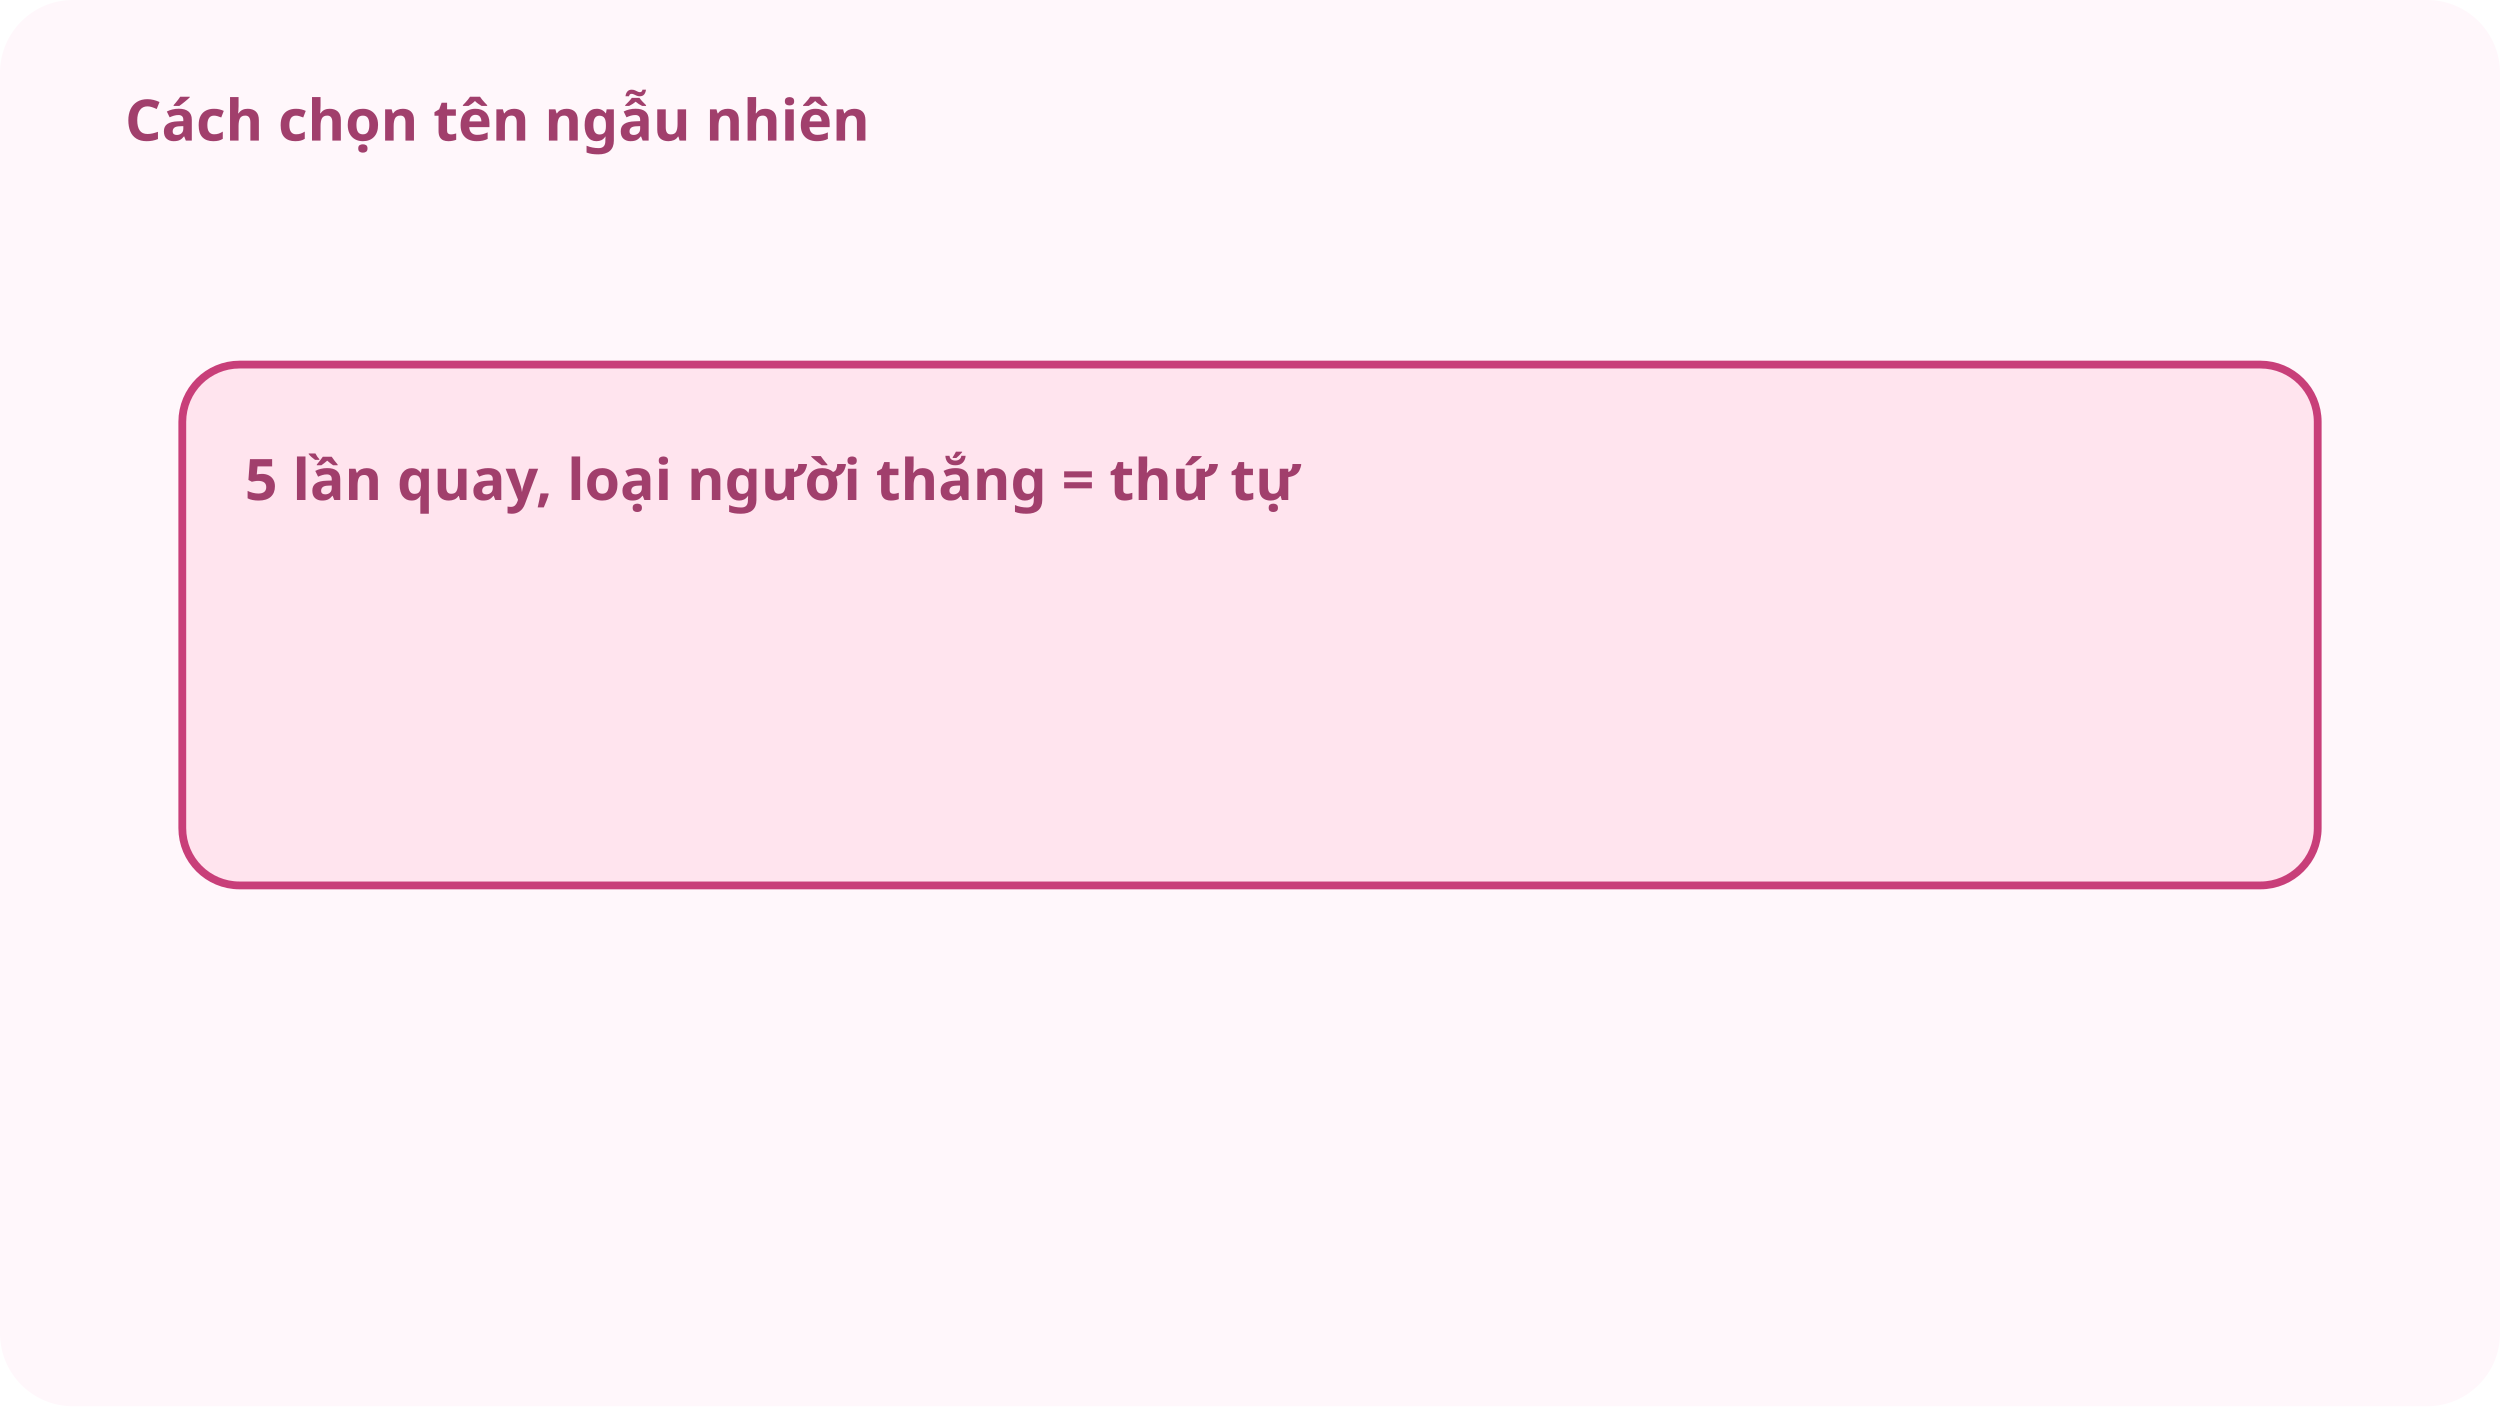
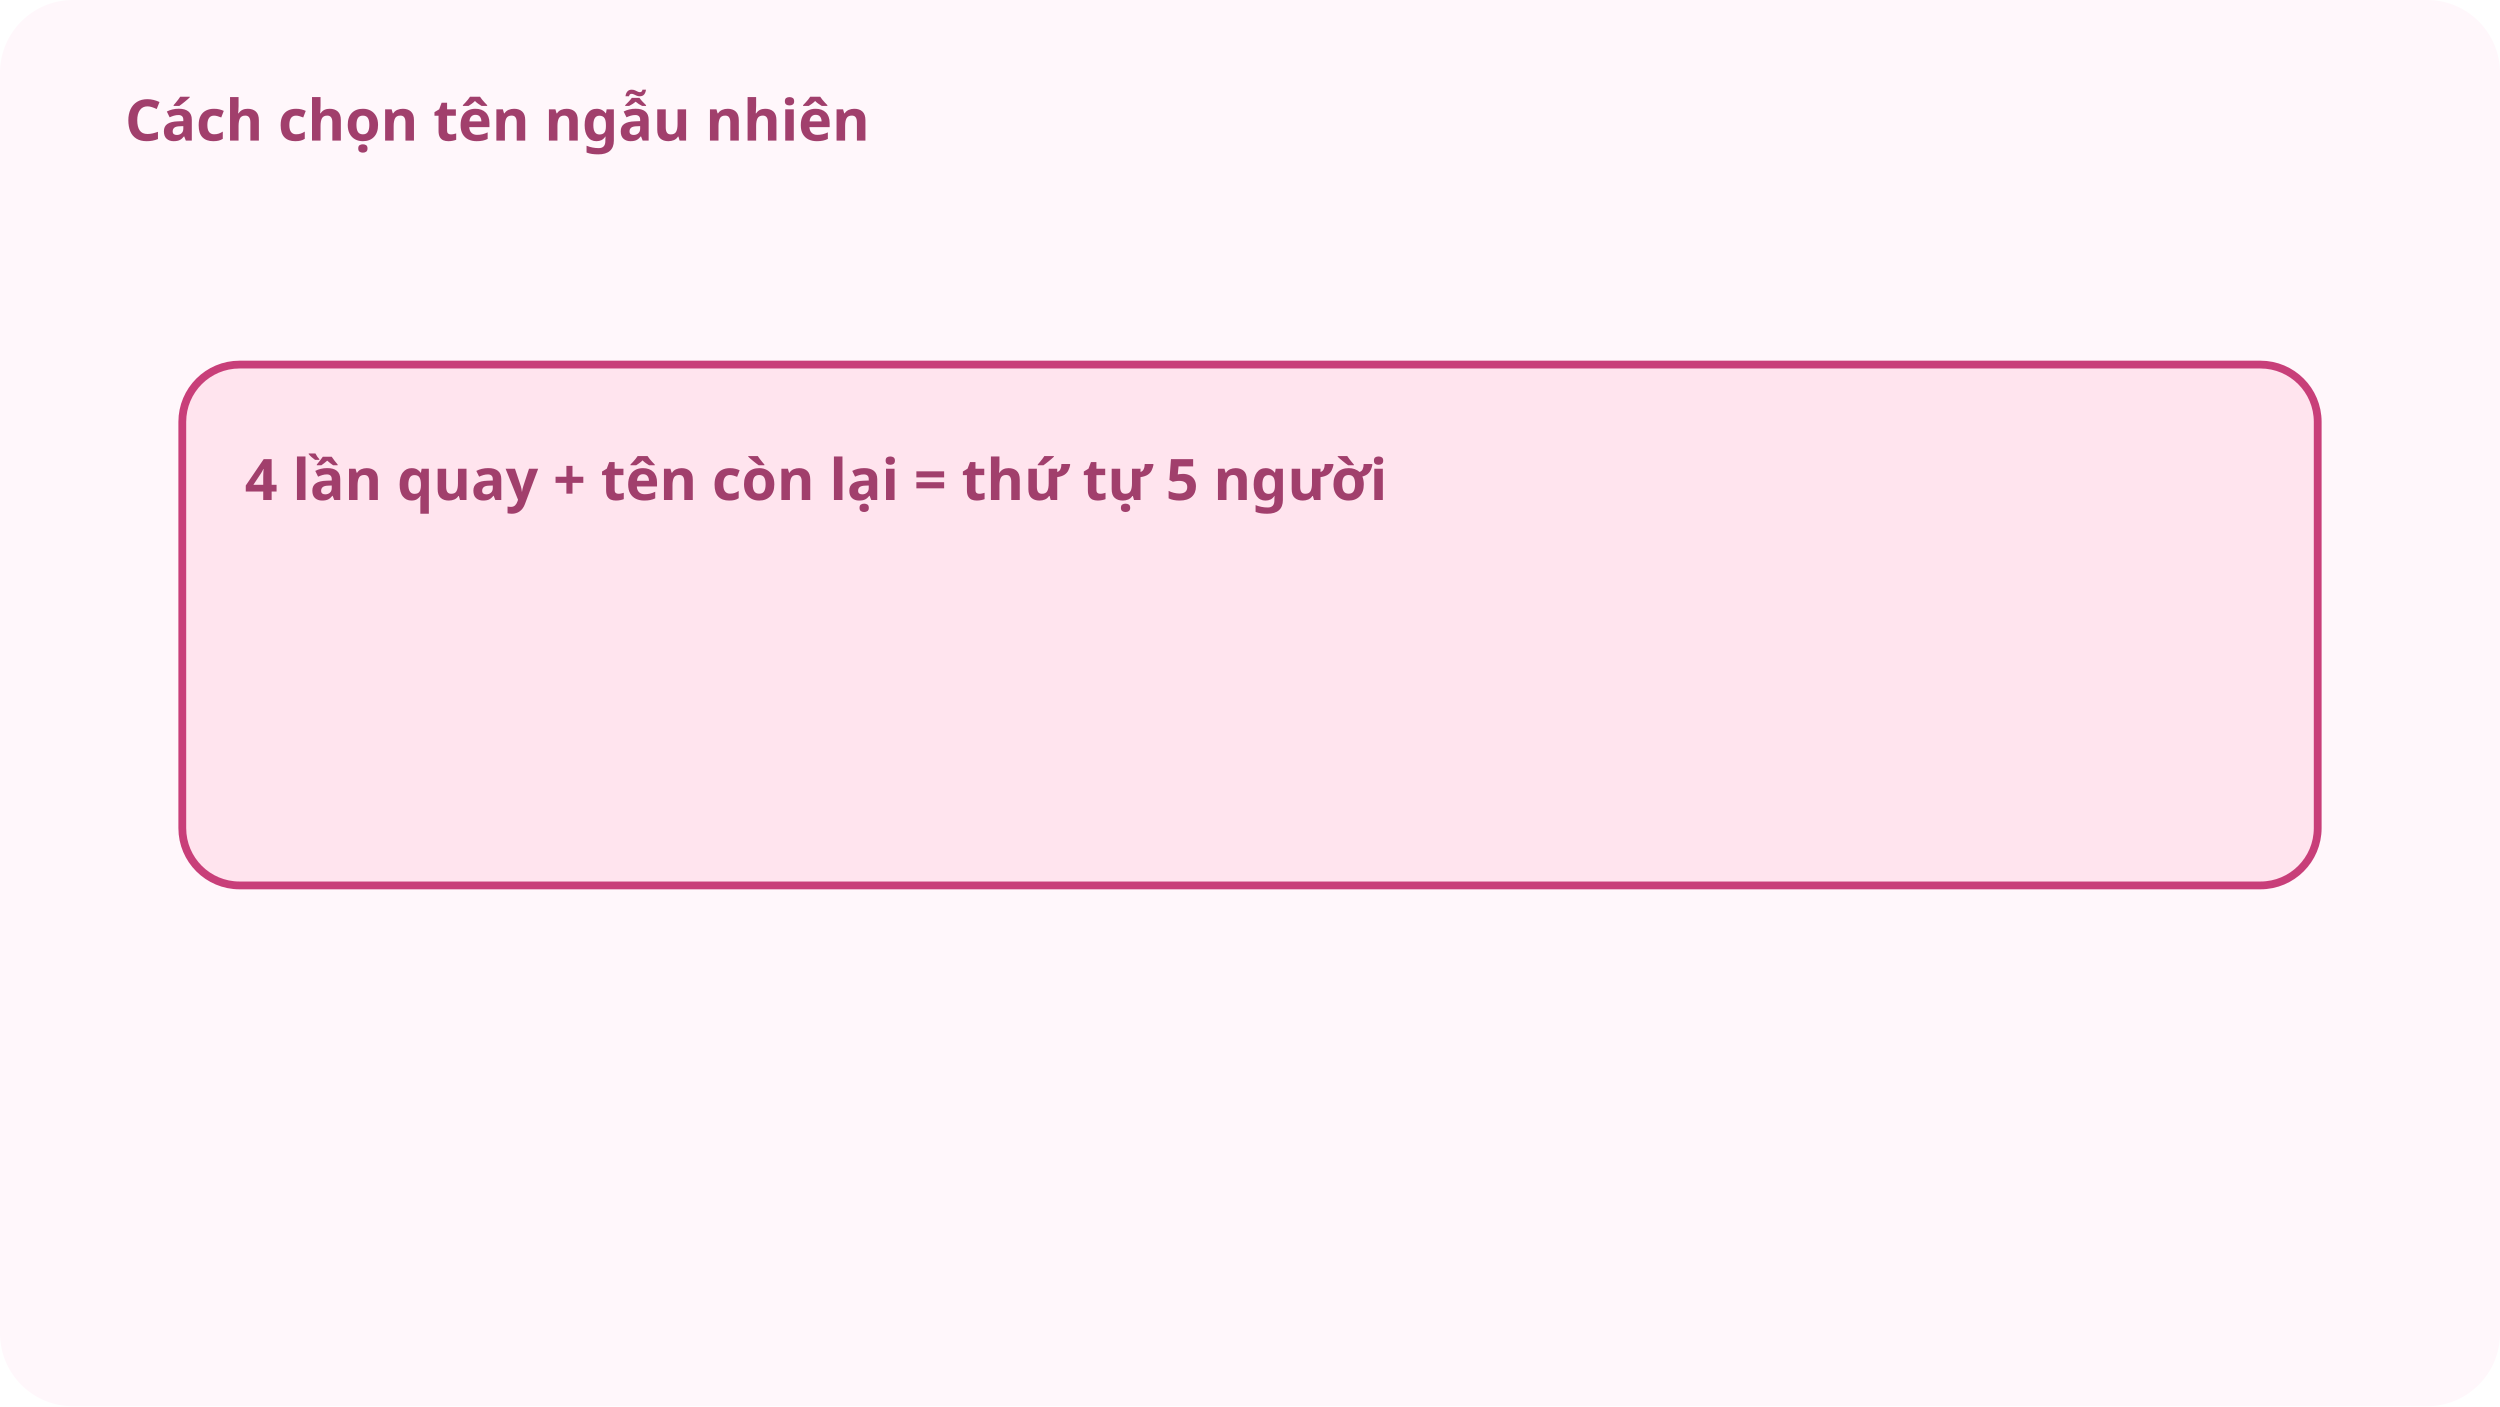
- <svg xmlns="http://www.w3.org/2000/svg" viewBox="0 0 960 540" role="img" aria-label="5 lần quay, loại người thắng = thứ tự">
+ <svg xmlns="http://www.w3.org/2000/svg" viewBox="0 0 960 540" role="img" aria-label="4 lần quay + tên còn lại = thứ tự 5 người">
  <rect width="960" height="540" rx="28" fill="#fff7fb" />
  <text x="48" y="54" fill="#a13f6c" font-size="22" font-weight="800" font-family="system-ui,'PingFang SC','Noto Sans SC','Hiragino Sans',sans-serif">Cách chọn tên ngẫu nhiên</text>
  <rect x="70" y="140" width="820" height="200" rx="22" fill="#ffe4ee" stroke="#c83f79" stroke-width="3" />
-   <text x="94" y="192" fill="#a13f6c" font-size="22" font-weight="700" font-family="system-ui,'PingFang SC','Noto Sans SC','Hiragino Sans',sans-serif">5 lần quay, loại người thắng = thứ tự</text>
+   <text x="94" y="192" fill="#a13f6c" font-size="22" font-weight="700" font-family="system-ui,'PingFang SC','Noto Sans SC','Hiragino Sans',sans-serif">4 lần quay + tên còn lại = thứ tự 5 người</text>
</svg>
